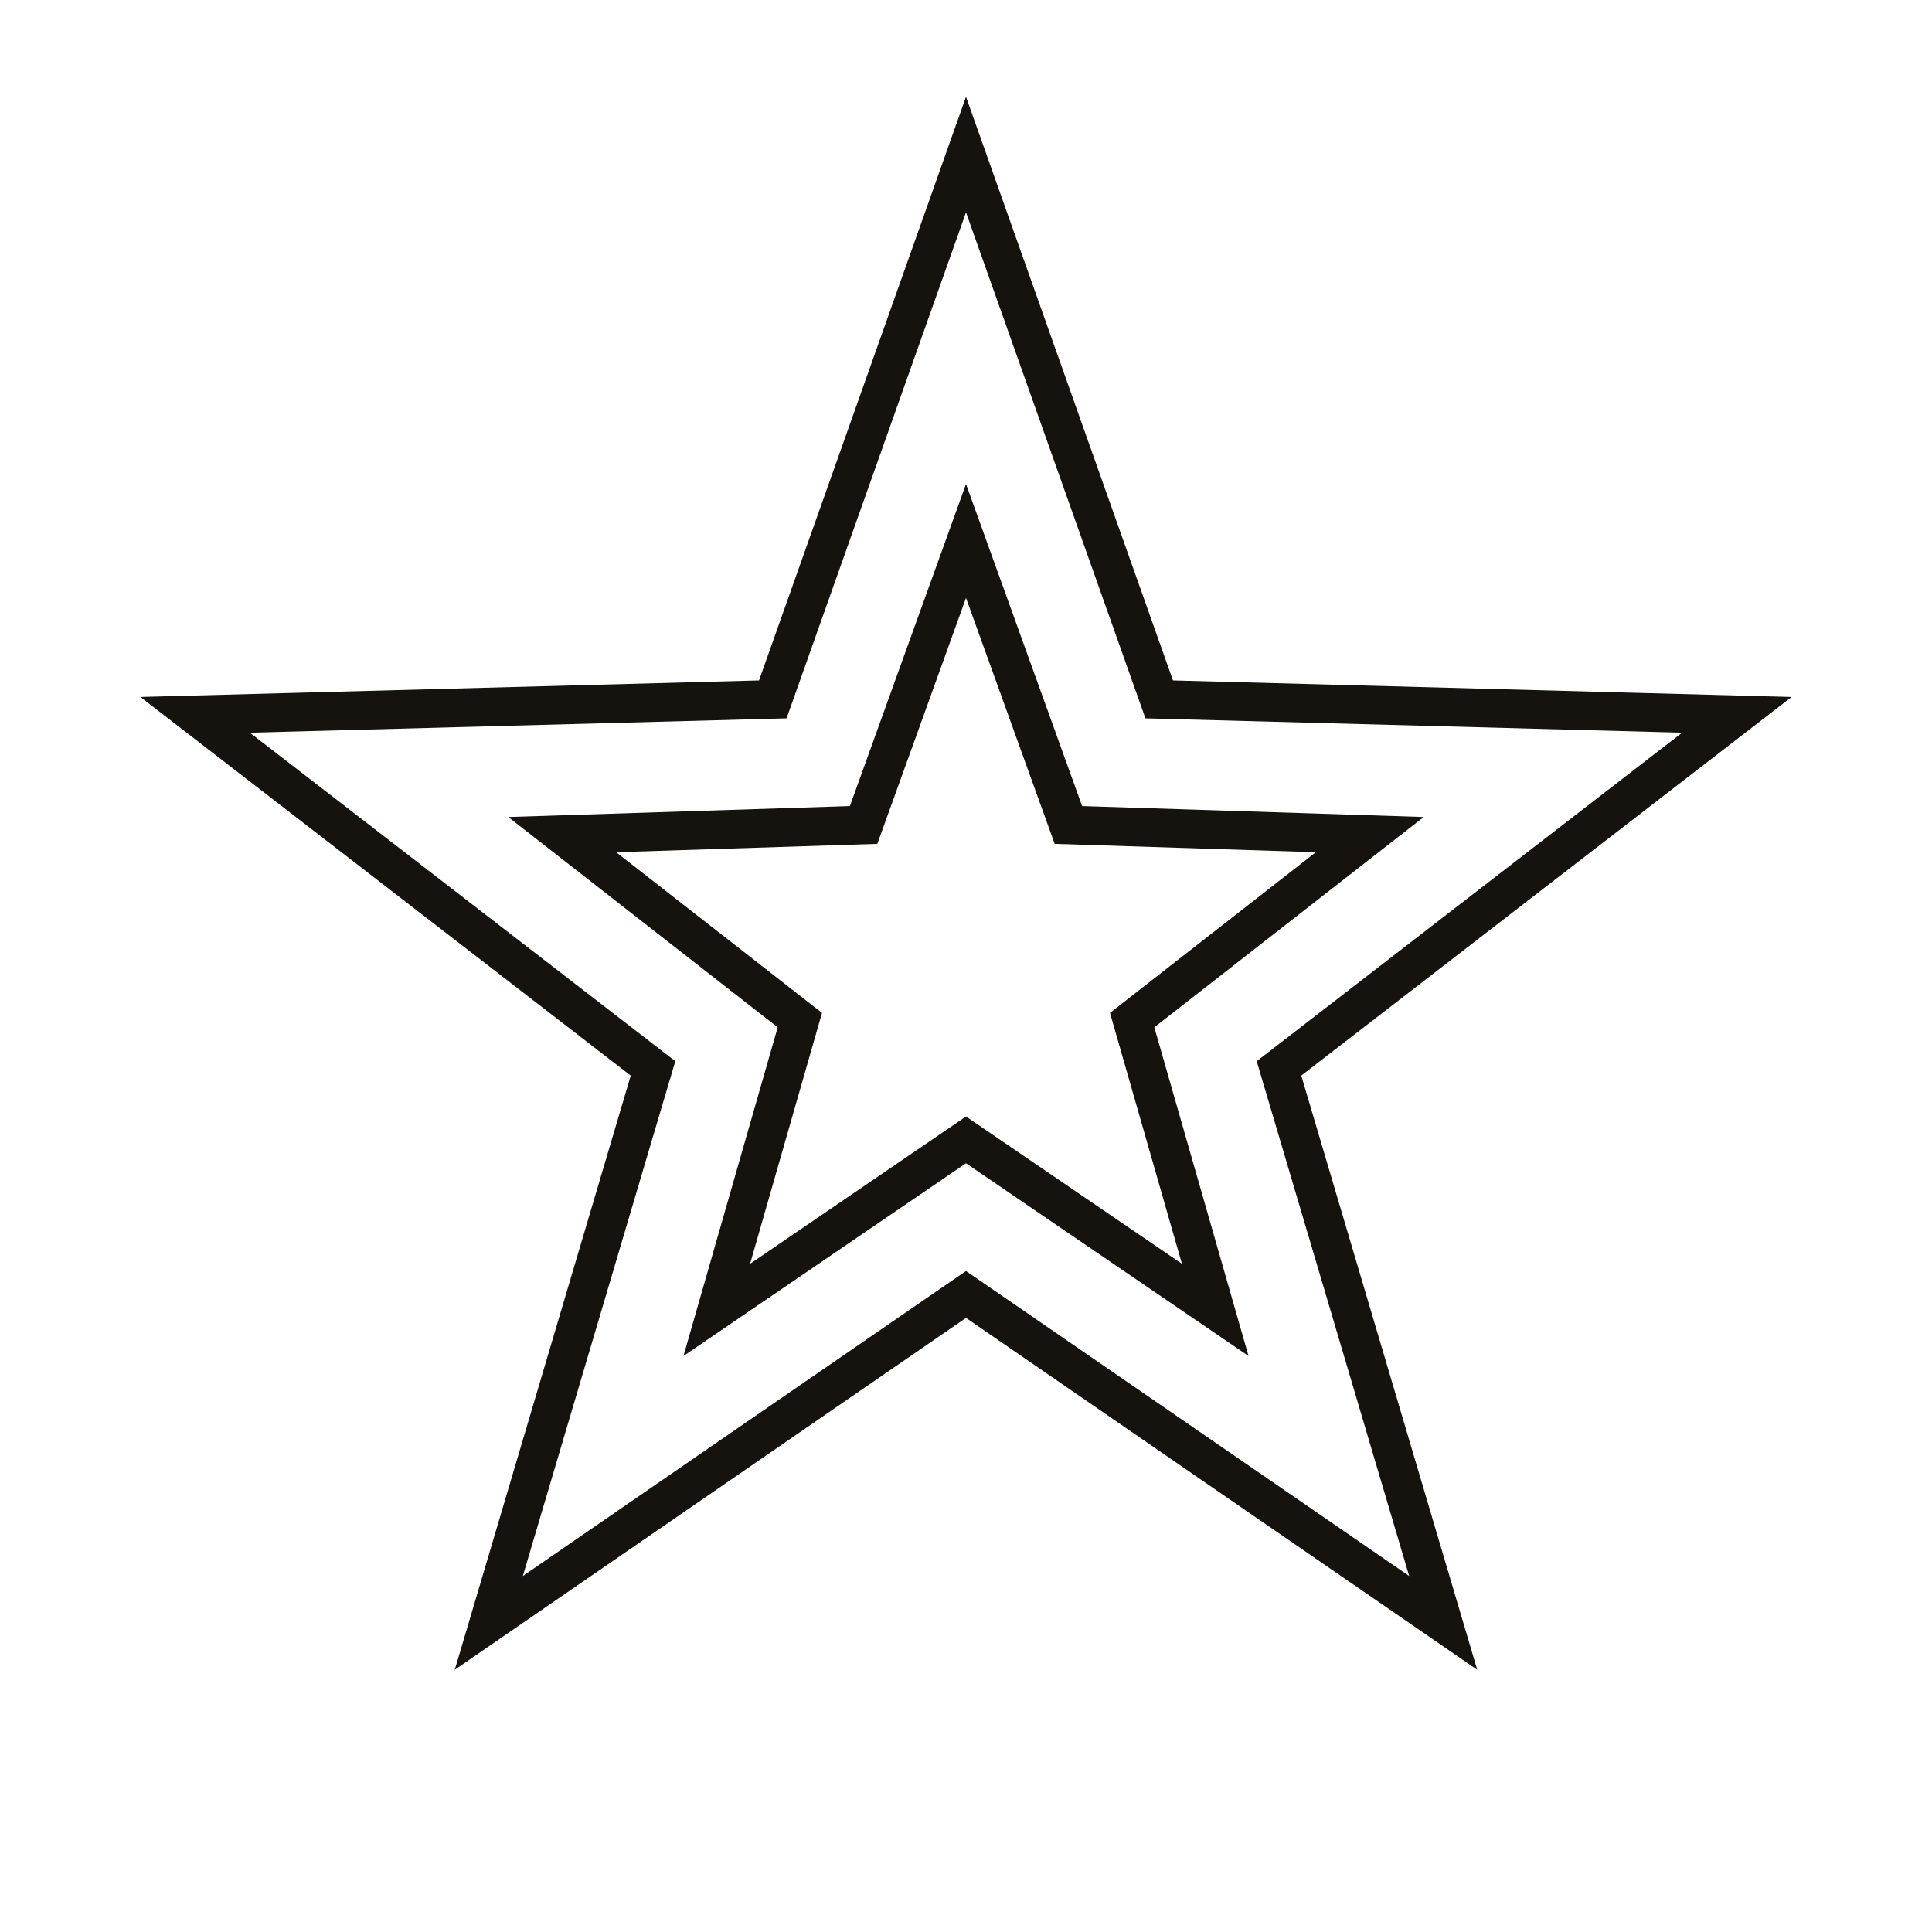
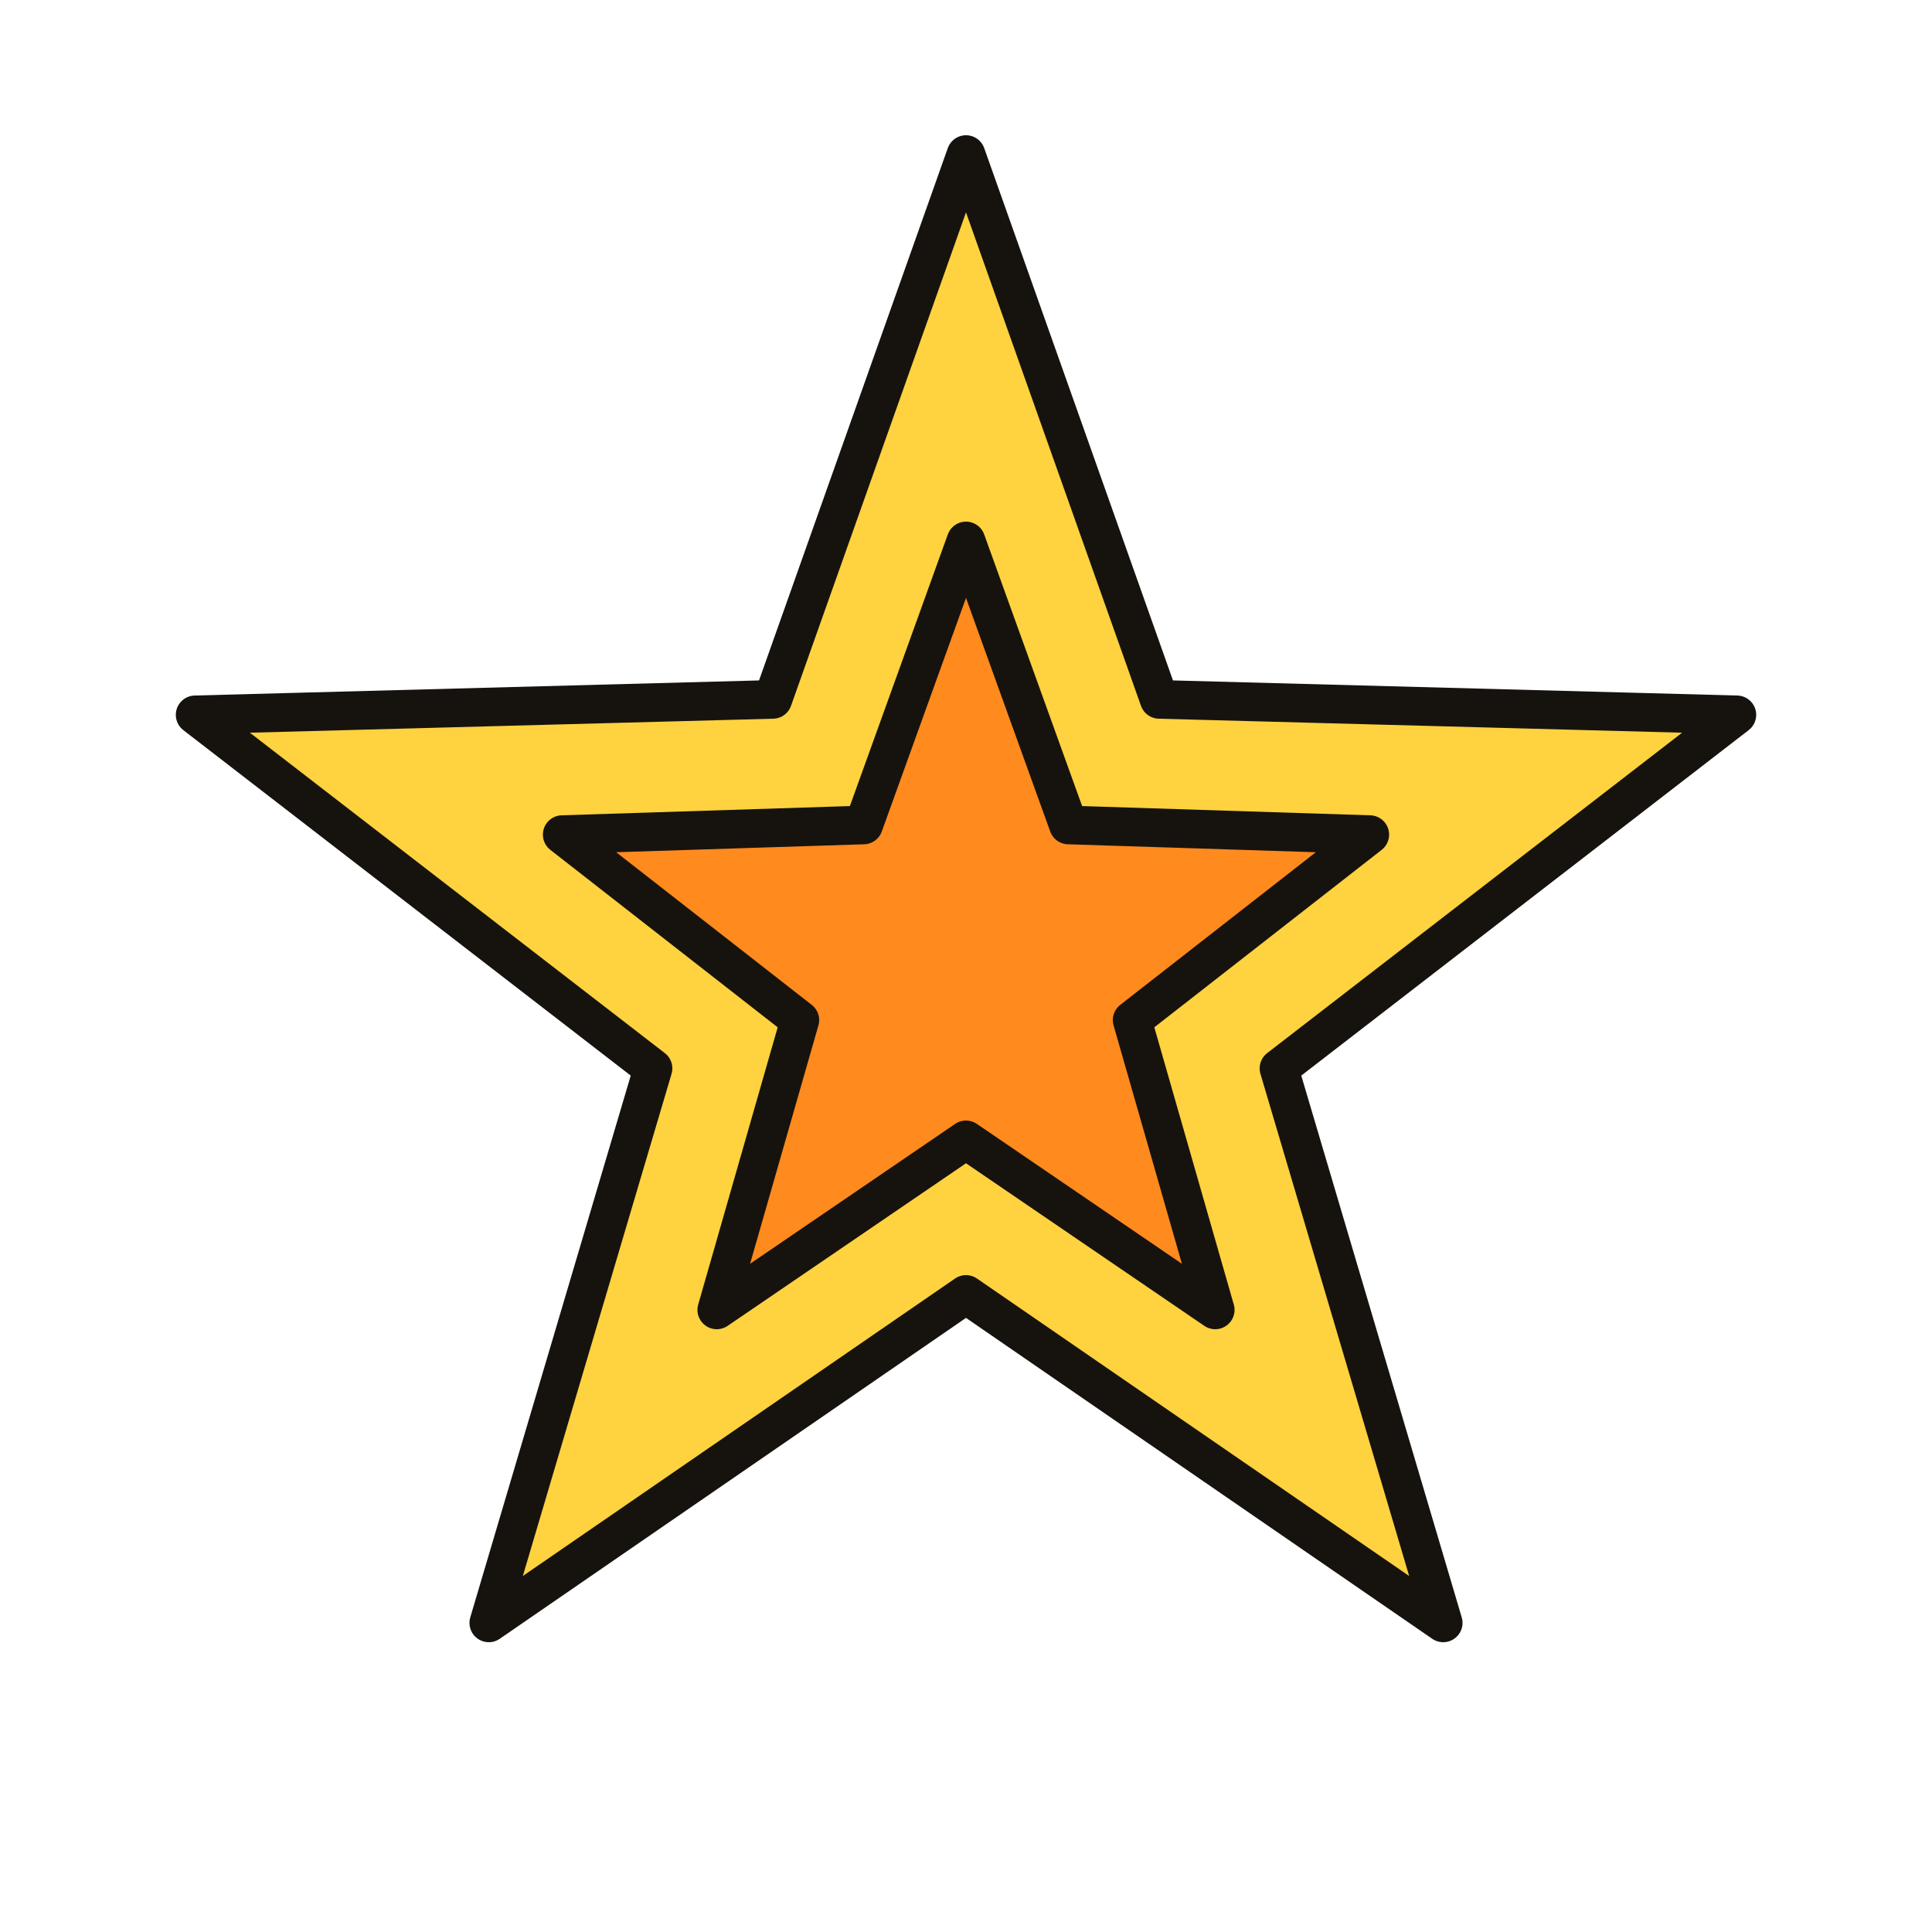
<svg xmlns="http://www.w3.org/2000/svg" viewBox="0 0 100 100">
-   <path d="M 50.0 8.0 L 60.0 36.2 L 89.9 37.0 L 66.2 55.3 L 74.7 84.0 L 50.0 67.0 L 25.3 84.0 L 33.8 55.3 L 10.1 37.0 L 40.0 36.2 Z" fill="none" stroke="#16130f" stroke-width="2" />
-   <path d="M 50.0 28.0 L 55.3 42.7 L 70.9 43.2 L 58.6 52.8 L 62.9 67.8 L 50.0 59.0 L 37.1 67.8 L 41.4 52.8 L 29.1 43.2 L 44.7 42.7 Z" fill="none" stroke="#16130f" stroke-width="2" />
+   <path d="M 50.0 8.0 L 60.0 36.2 L 89.9 37.0 L 66.2 55.3 L 74.7 84.0 L 50.0 67.0 L 25.3 84.0 L 33.8 55.3 L 10.1 37.0 L 40.0 36.2 Z" fill="#ffd23f" stroke="#16130f" stroke-width="2" stroke-linejoin="round" stroke-linecap="round" />
+   <path d="M 50.0 28.0 L 55.3 42.7 L 70.9 43.2 L 58.6 52.8 L 62.9 67.8 L 50.0 59.0 L 37.1 67.8 L 41.4 52.8 L 29.1 43.2 L 44.7 42.7 Z" fill="#ff8a1e" stroke="#16130f" stroke-width="2" stroke-linejoin="round" stroke-linecap="round" />
</svg>
